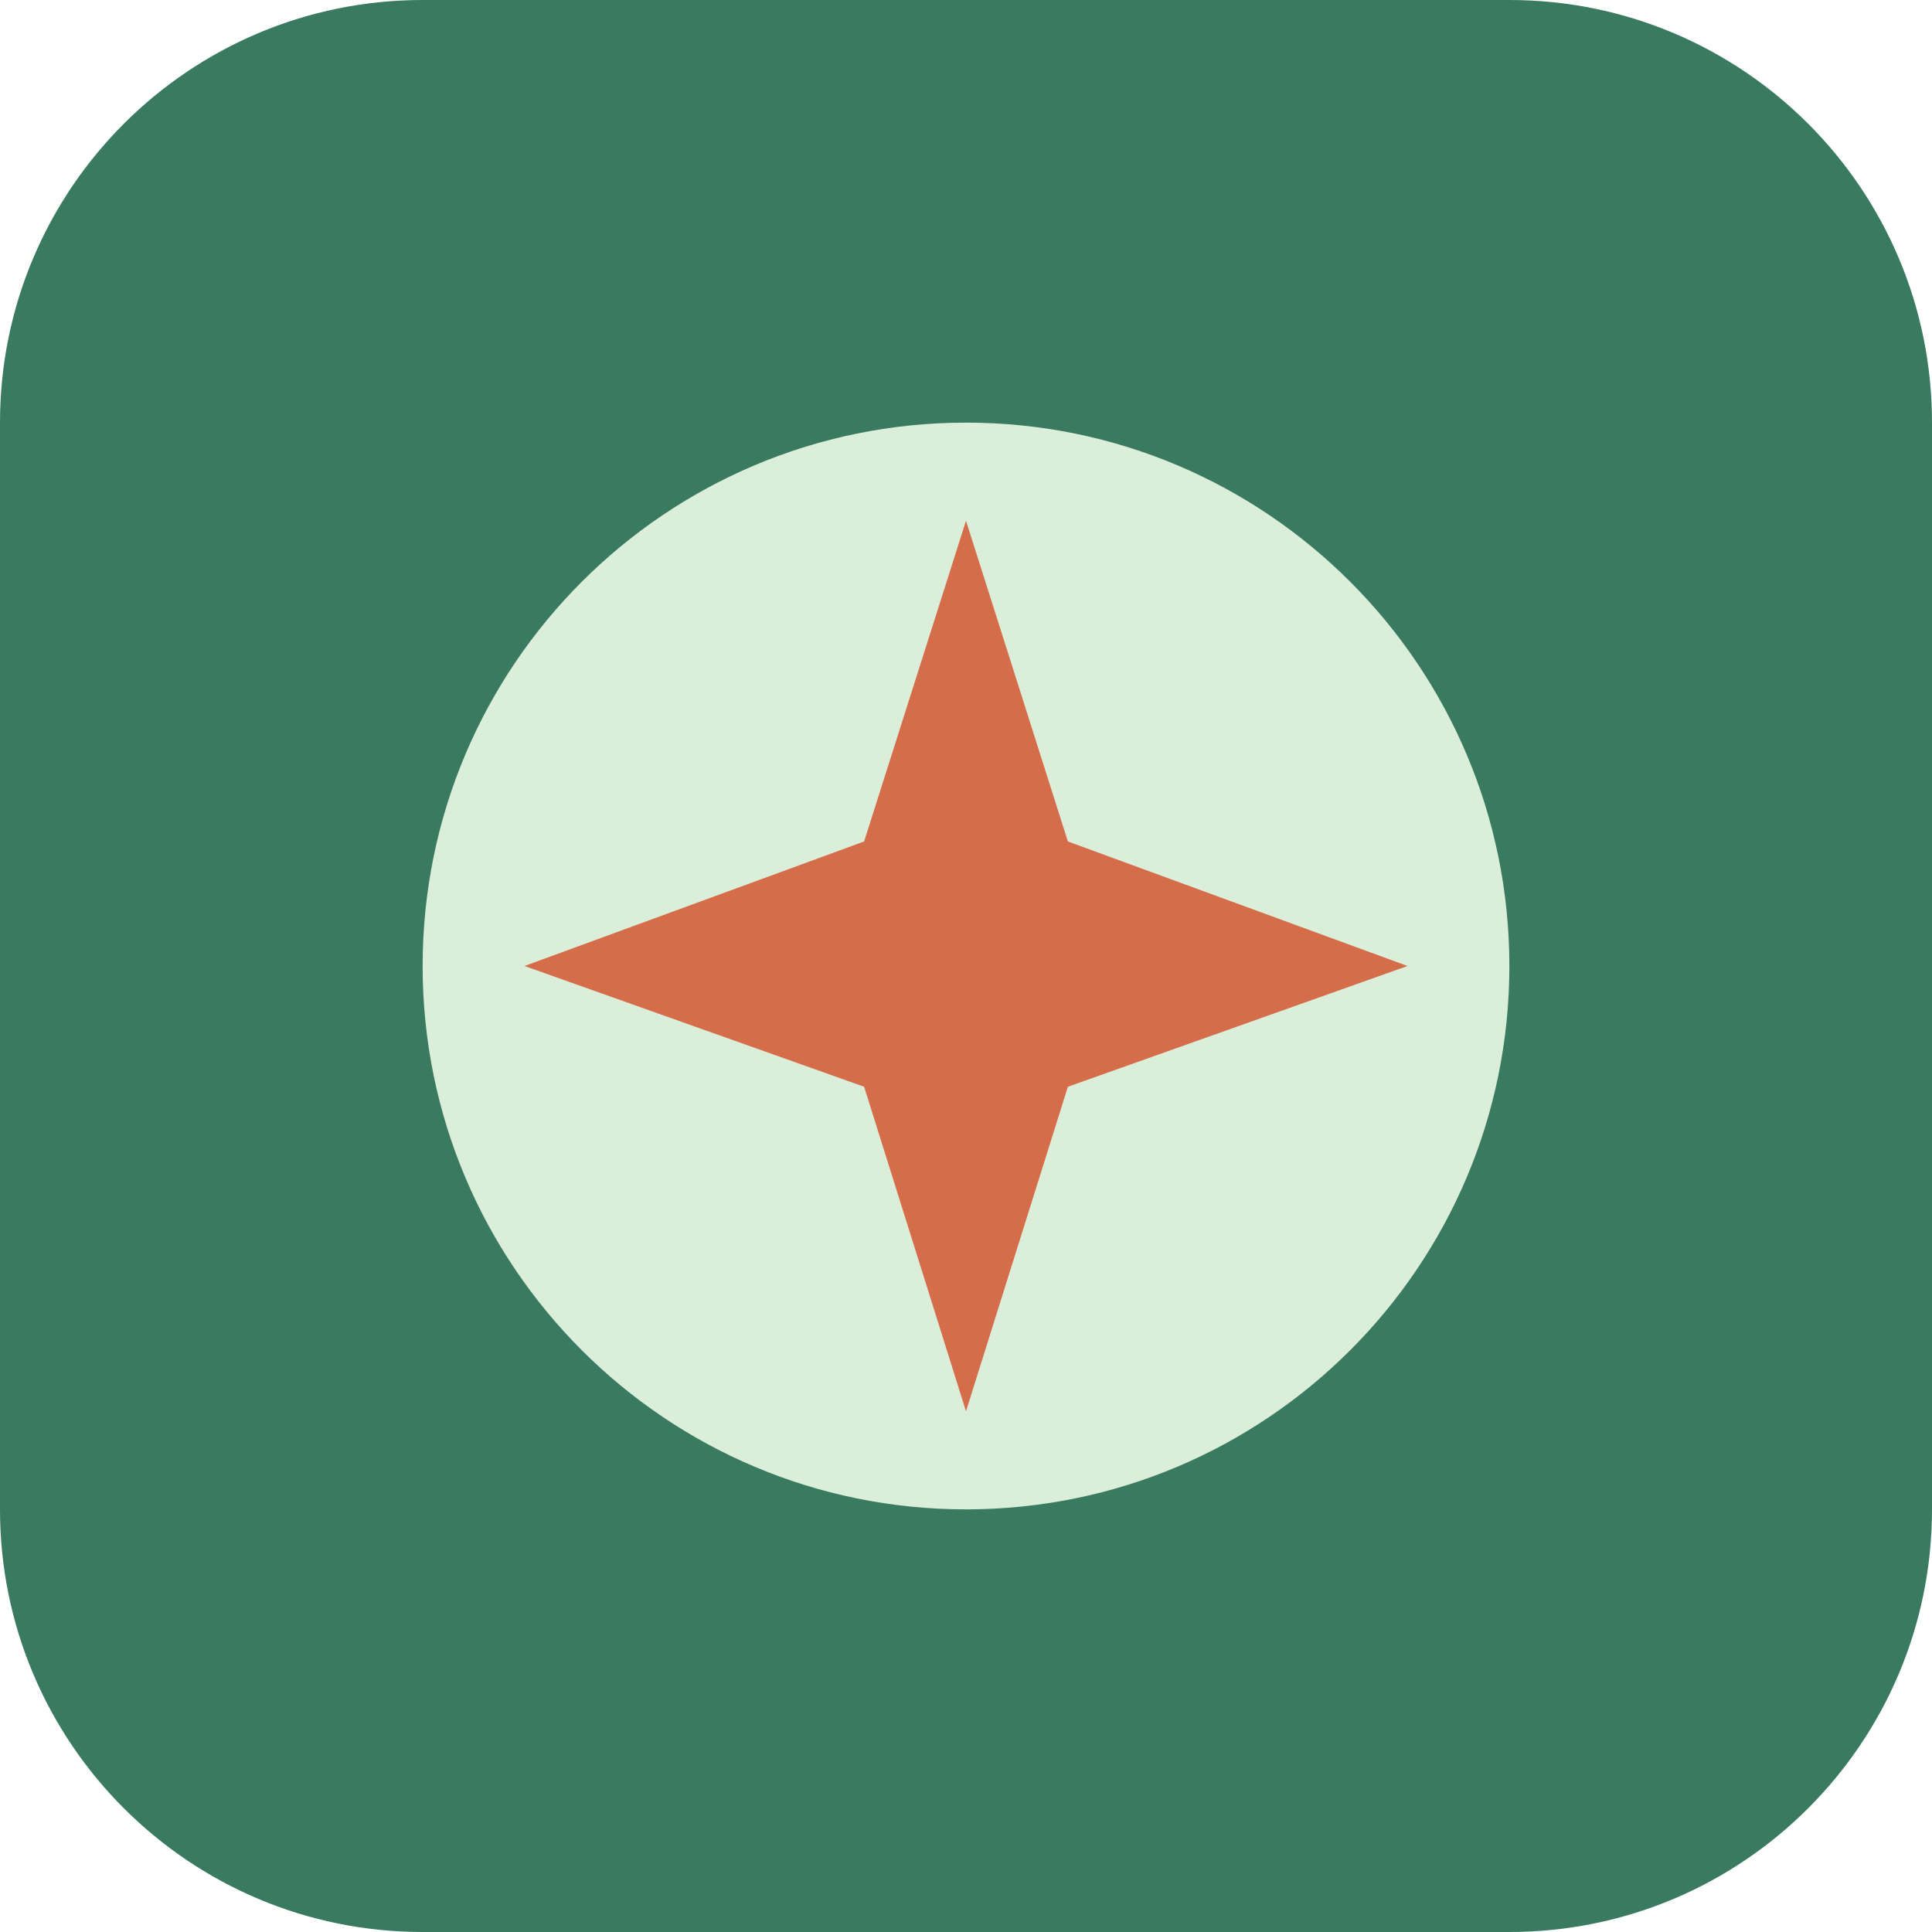
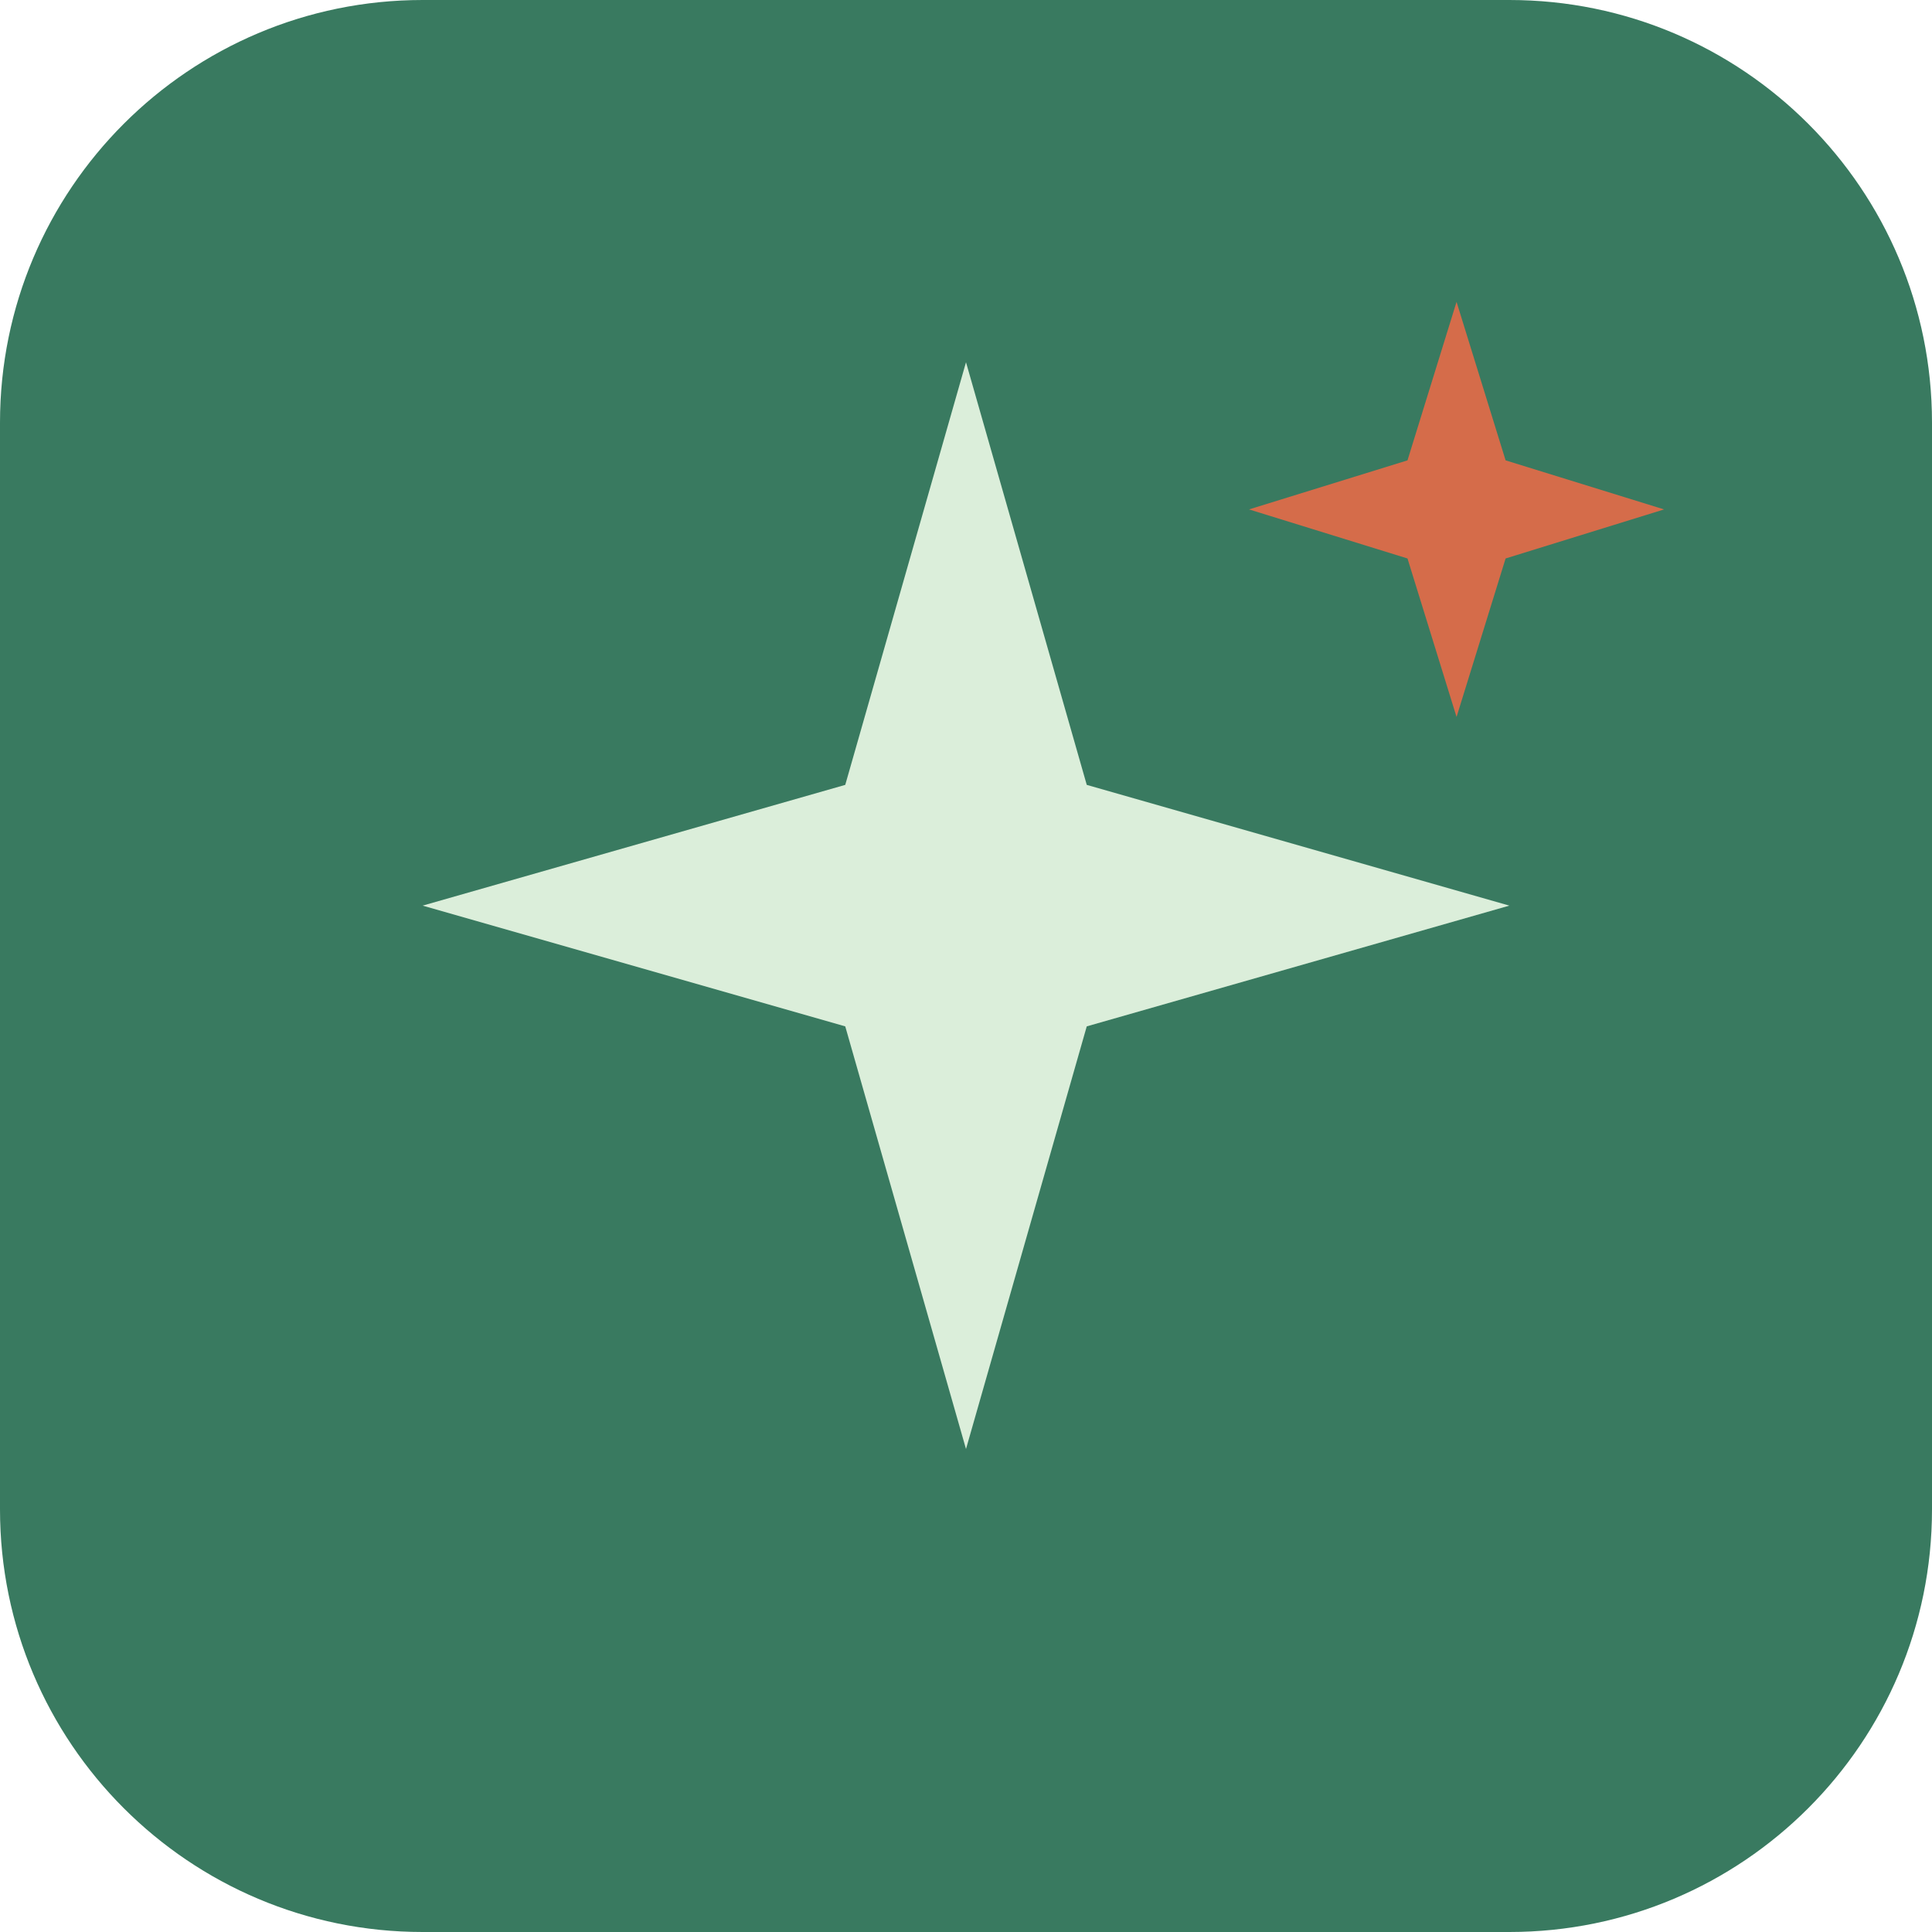
<svg xmlns="http://www.w3.org/2000/svg" viewBox="0 0 512 512">
  <rect width="512" height="512" rx="112" fill="#397a60" />
-   <circle cx="256" cy="256" r="144" fill="#dbeeda" />
-   <path d="M256 138l27 85 90 33-90 32-27 86-27-86-90-32 90-33z" fill="#d56c4a" />
+   <path d="M256 96l32 112 112 32-112 32-32 112-32-112-112-32 112-32z" fill="#dbeeda" />
+   <path d="M386 80l13 42 42 13-42 13-13 42-13-42-42-13 42-13z" fill="#d56c4a" />
</svg>
